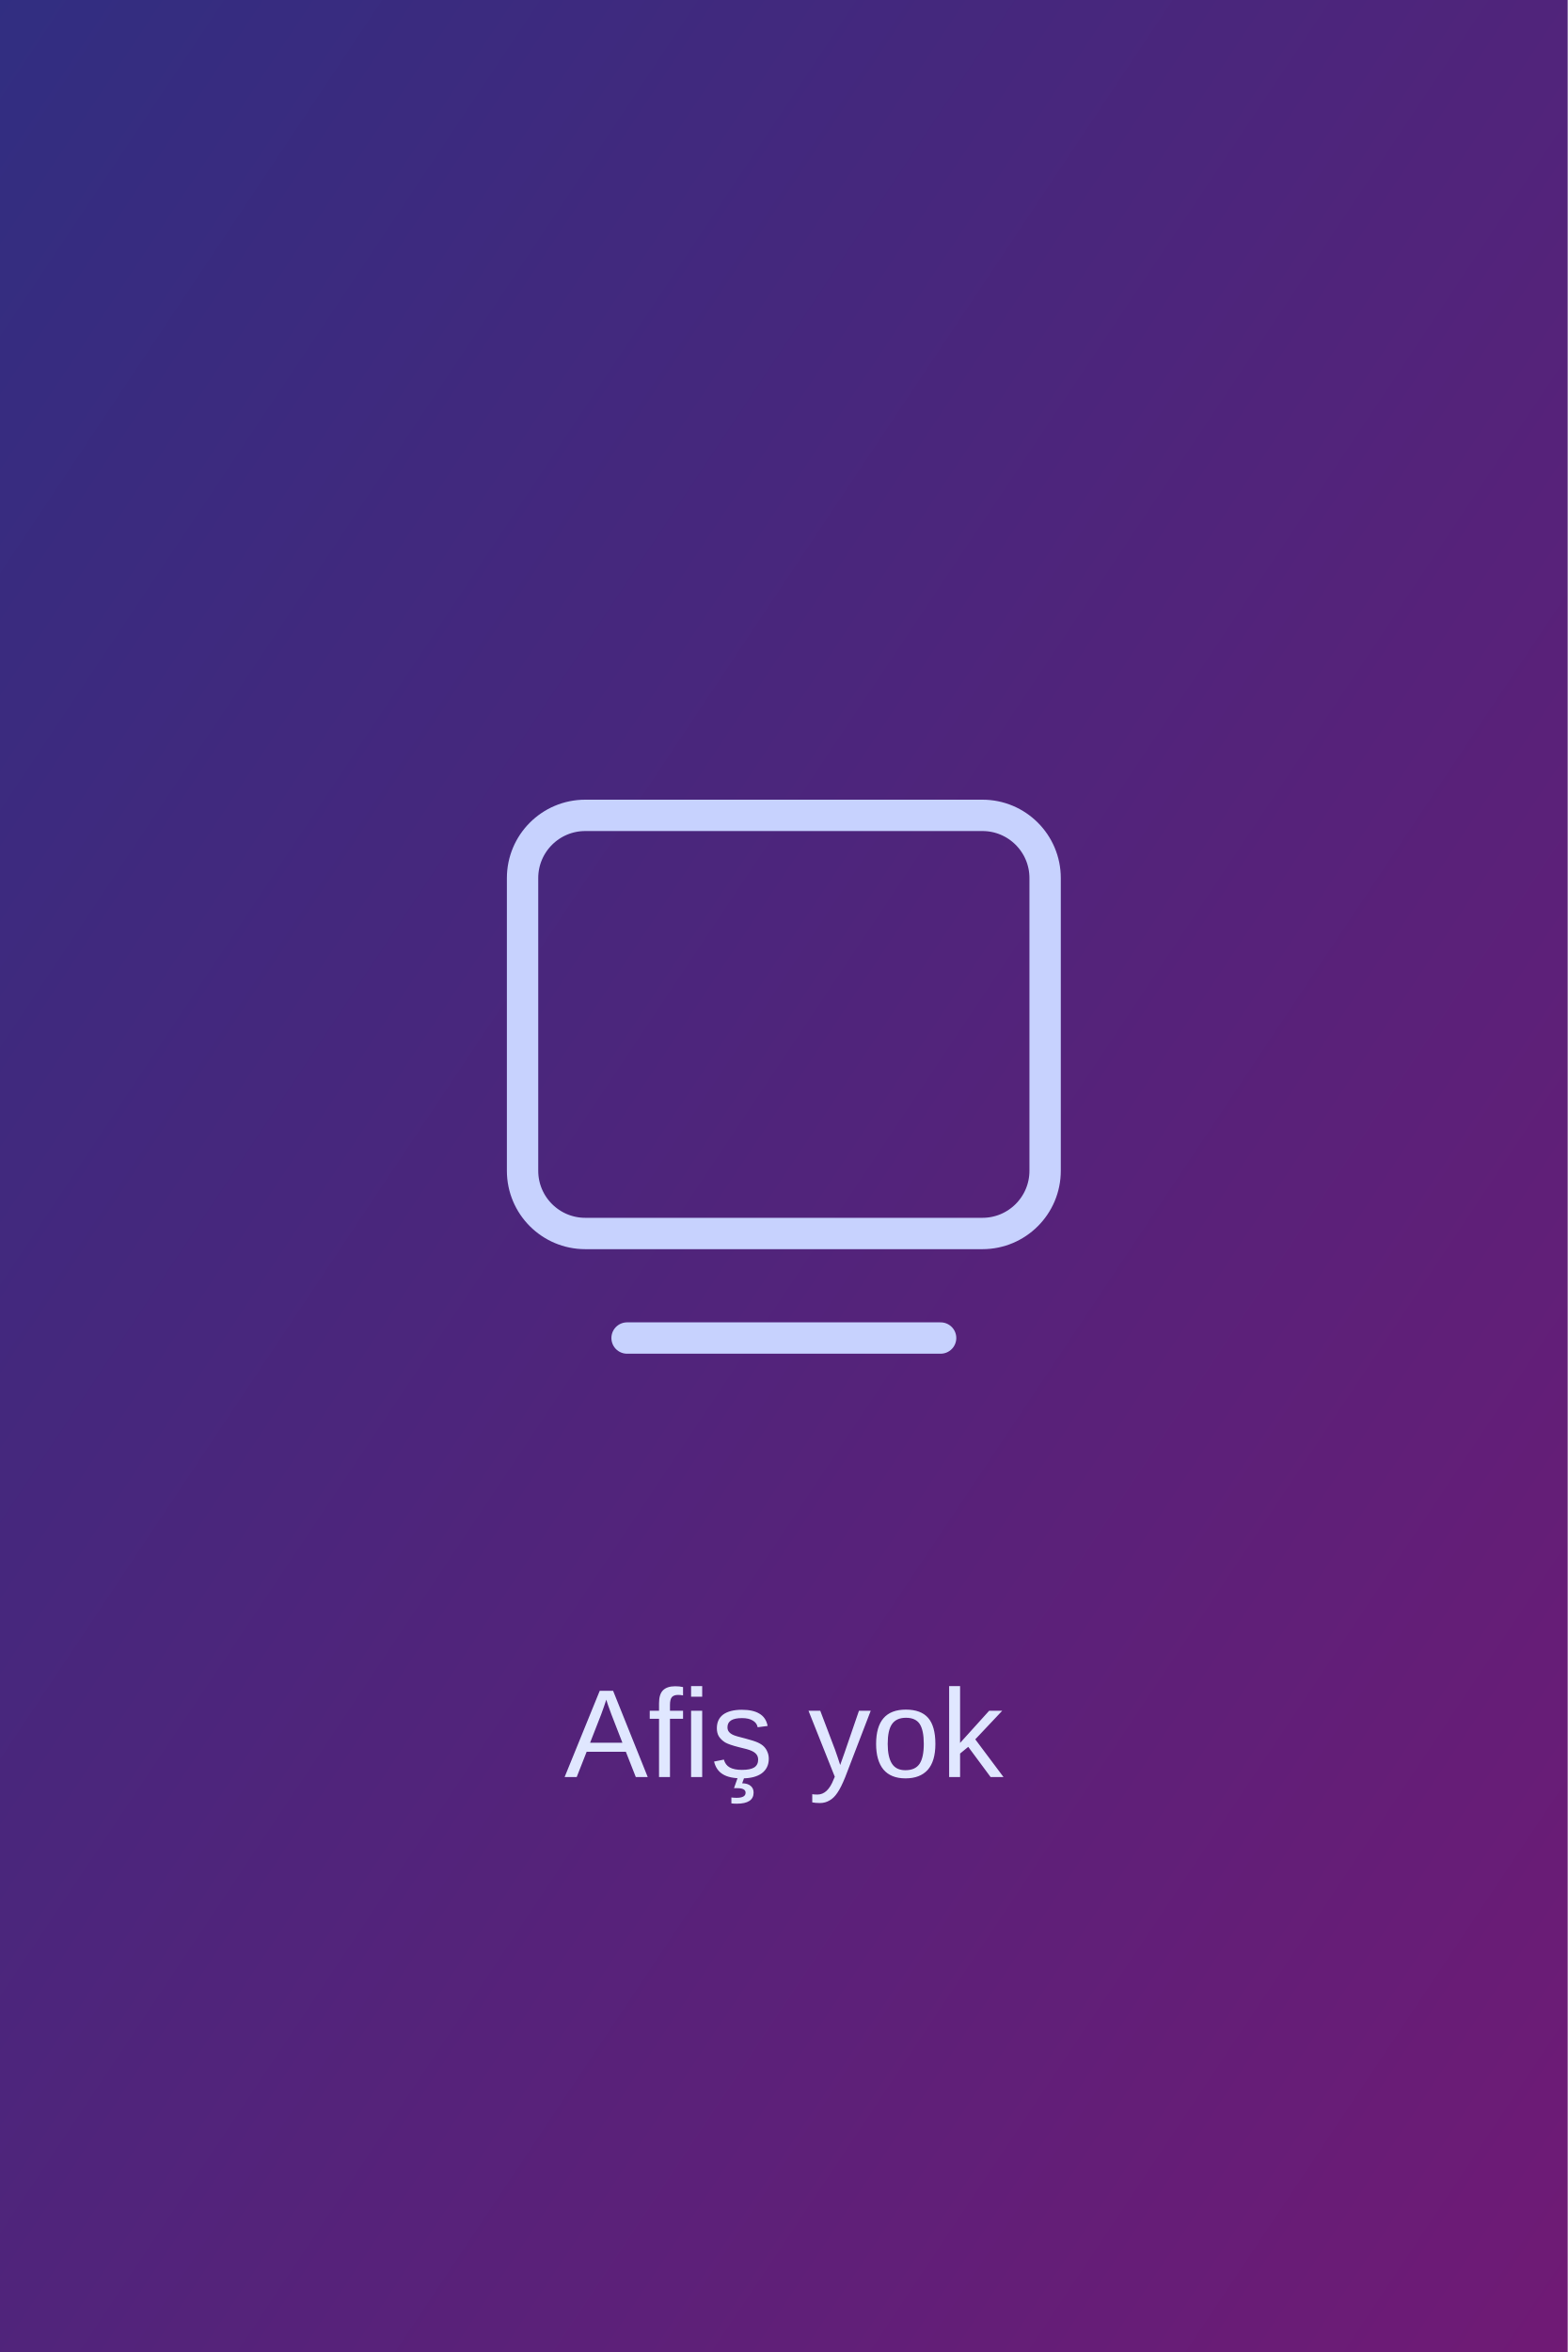
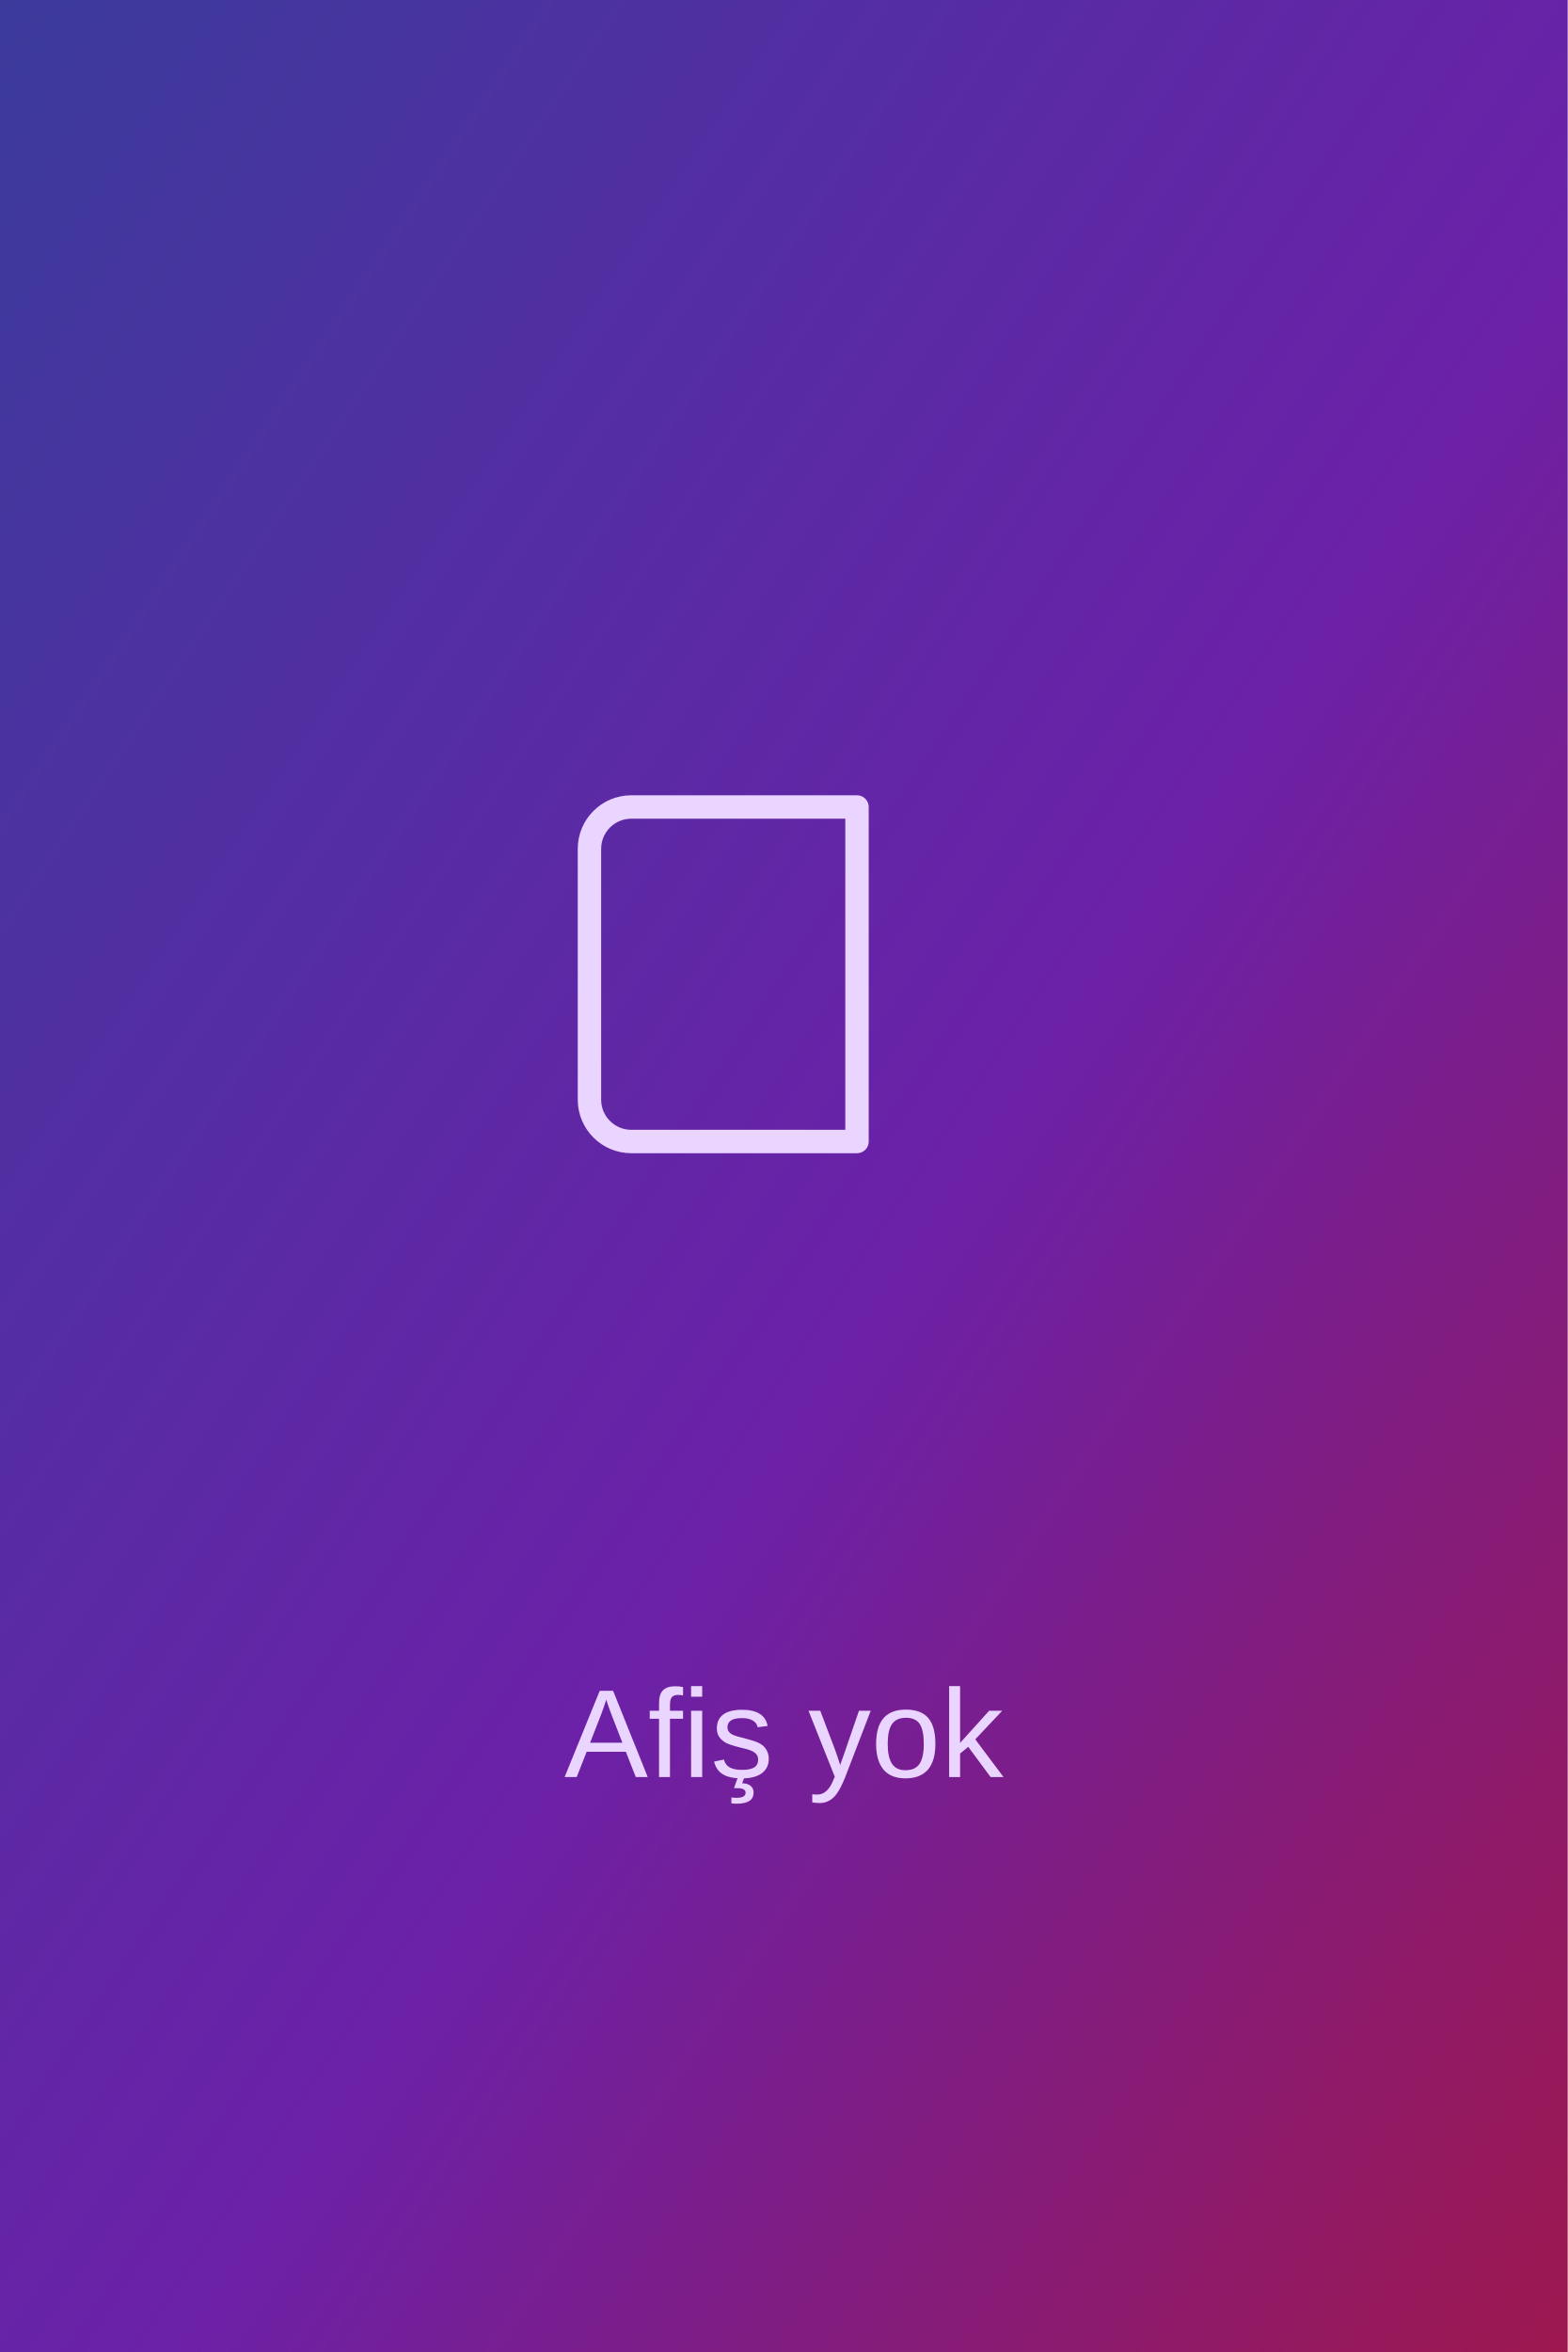
<svg xmlns="http://www.w3.org/2000/svg" viewBox="0 0 150 225" width="150" height="225">
  <defs>
    <linearGradient id="g" x1="0" y1="0" x2="1" y2="1">
-       <stop offset="0" stop-color="#312e81" />
-       <stop offset="1" stop-color="#701a75" />
+       <stop offset="0" stop-color="#3b3b9c" />
+       <stop offset="0.55" stop-color="#6b21a8" />
+       <stop offset="1" stop-color="#9d174d" />
    </linearGradient>
  </defs>
  <rect width="150" height="225" fill="url(#g)" />
-   <rect x="50" y="78" width="50" height="40" rx="6" fill="none" stroke="#c7d2fe" stroke-width="3" />
-   <path d="M60 128h30" stroke="#c7d2fe" stroke-width="3" stroke-linecap="round" />
-   <text x="75" y="170" text-anchor="middle" font-family="Arial, sans-serif" font-size="12" fill="#e0e7ff">Afiş yok</text>
+   <g transform="translate(50 74) scale(2)" fill="none" stroke="#e9d5ff" stroke-width="1.4" stroke-linecap="round" stroke-linejoin="round">
+     <path d="M4 19.5v-15A2.5 2.5 0 0 1 6.5 2H20v20H6.5a2.5 2.5 0 0 1-2.5-2.5Z" transform="scale(.8)" />
+   </g>
+   <text x="75" y="170" text-anchor="middle" font-family="Arial, sans-serif" font-size="12" fill="#e9d5ff">Afiş yok</text>
</svg>
